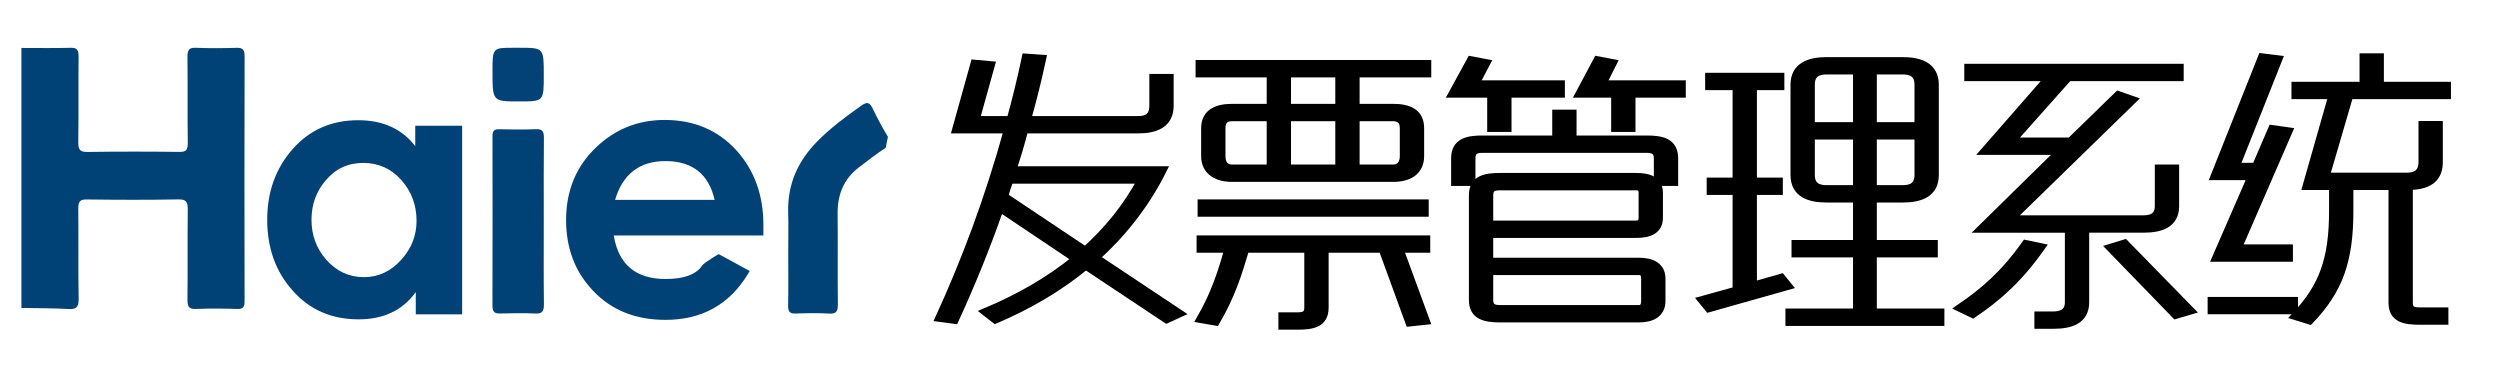
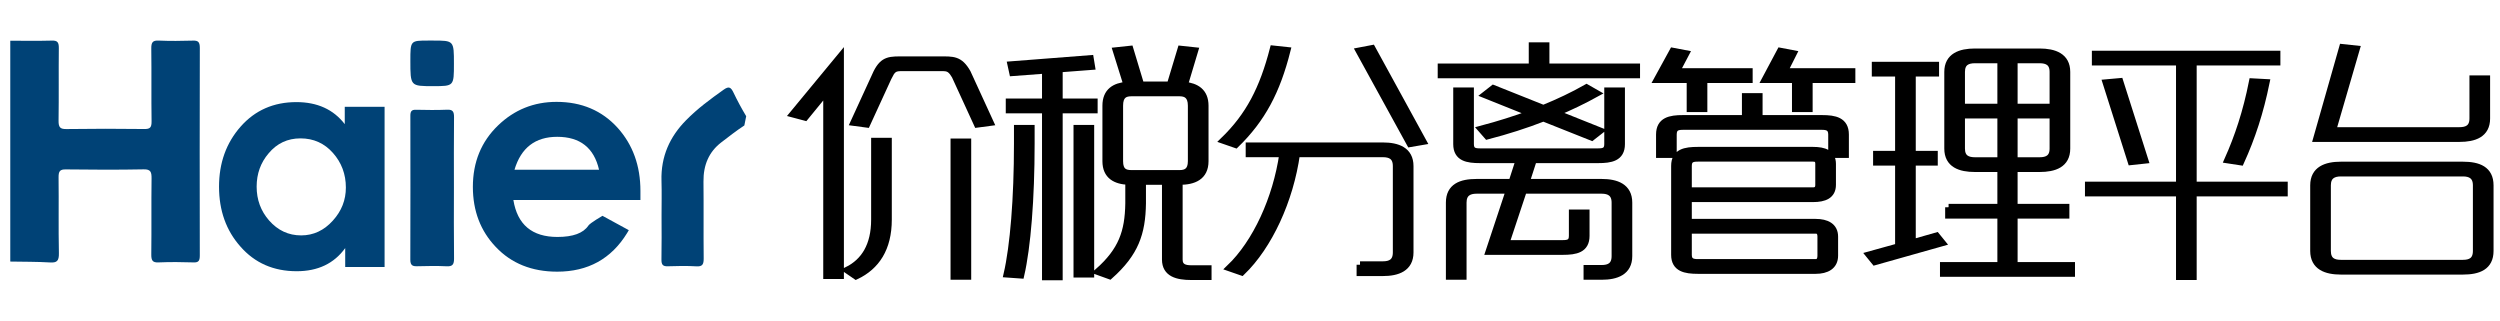
- <svg xmlns="http://www.w3.org/2000/svg" version="1.1" id="图层_1" x="0px" y="0px" width="620px" height="93.549px" viewBox="50 0 620 93.549" enable-background="new 50 0 620 93.549" xml:space="preserve">
+ <svg xmlns="http://www.w3.org/2000/svg" version="1.1" id="图层_1" x="0px" y="0px" width="730px" height="93.55px" viewBox="-5 0 730 93.55" enable-background="new -5 0 730 93.55" xml:space="preserve">
  <g>
    <g>
	</g>
    <g>
	</g>
    <g>
-       <path stroke="#000000" stroke-width="2" stroke-miterlimit="10" d="M308.441,14.587c-1.134,5.257-2.394,10.297-3.78,15.193h27.595    c2.142,0,3.78-0.72,3.78-3.6v-6.841h4.032v6.841c0,4.608-3.528,5.904-7.813,5.904h-28.226c-0.882,3.457-1.89,6.841-3.024,10.153    h37.298c-4.284,8.568-10.081,15.77-16.633,21.674l20.791,13.825l-3.15,1.44l-20.035-13.321    c-6.805,5.616-14.491,10.009-22.429,13.394l-2.394-1.872c8.064-3.385,15.75-7.705,22.429-13.178l-18.901-12.673    c-3.402,9.793-7.182,19.01-11.214,27.794l-3.78-0.504c6.426-14.041,12.223-29.378,17.011-46.732h-12.853l4.536-16.273l4.032,0.36    l-3.78,13.609h8.695c1.386-4.968,2.646-10.153,3.78-15.481L308.441,14.587z M298.991,48.718l20.161,13.465    c5.544-4.968,10.333-10.801,13.987-17.641h-32.762C299.873,45.982,299.369,47.351,298.991,48.718z" />
-       <path stroke="#000000" stroke-width="2" stroke-miterlimit="10" d="M347.5,15.883h56.451v2.304h-17.768v8.568h9.324    c3.781,0,6.68,1.152,6.68,5.041v6.913c0,3.816-2.898,5.4-6.68,5.4h-39.943c-3.654,0-6.679-1.584-6.679-5.4v-6.913    c0-3.888,3.024-5.041,6.679-5.041h9.576v-8.568H347.5V15.883z M347.752,59.375h55.947v2.304h-6.679l6.552,17.858l-4.031,0.432    l-6.679-18.29h-14.364v14.617c0,4.033-3.15,4.465-6.805,4.465h-3.654v-2.304h3.654c1.512,0,2.771-0.217,2.771-2.161V61.679H358.84    c-1.89,6.409-3.528,11.594-7.308,18.074l-3.78-0.648c3.402-5.904,5.166-11.089,6.93-17.426h-6.93V59.375z M348.004,50.446h55.316    v2.305h-55.316V50.446z M365.141,41.805V29.061h-9.576c-1.512,0-2.646,0.648-2.646,2.736v6.913c0,2.232,1.134,3.096,2.646,3.096    H365.141z M369.173,26.756h12.979v-8.568h-12.979V26.756z M369.173,41.805h12.979V29.061h-12.979V41.805z M386.184,29.061v12.745    h9.324c1.387,0,2.646-0.864,2.646-3.096v-6.913c0-2.088-1.26-2.736-2.646-2.736H386.184z" />
-       <path stroke="#000000" stroke-width="2" stroke-miterlimit="10" d="M418.564,15.667l-2.772,5.257h21.296v2.304h-13.231v8.497    h-4.032v-8.497h-9.576l4.536-8.281L418.564,15.667z M439.986,28.196v6.409h18.396c3.654,0,6.805,0.576,6.805,4.68v5.833h-4.033    v-5.833c0-2.016-1.26-2.376-2.771-2.376h-40.701c-1.638,0-2.771,0.36-2.771,2.376v5.833h-4.032v-5.833    c0-4.104,3.149-4.68,6.804-4.68h18.271v-6.409H439.986z M419.32,58.007v6.912h37.172c3.15,0,5.545,1.152,5.545,4.177v5.545    c0,3.096-2.395,4.32-5.545,4.32h-34.4c-3.653,0-6.804-0.576-6.804-4.537V48.431c0-4.033,3.15-4.537,6.804-4.537h33.645    c3.275,0,5.67,0.864,5.67,3.961v6.12c0,3.097-2.395,4.032-5.67,4.032H419.32z M419.32,55.702h36.416    c0.883,0,1.639-0.359,1.639-1.728v-6.12c0-1.369-0.756-1.657-1.639-1.657h-33.645c-1.512,0-2.771,0.216-2.771,2.233V55.702z     M419.32,67.224v7.2c0,1.944,1.26,2.232,2.771,2.232h34.4c0.883,0,1.512-0.576,1.512-2.016v-5.545    c0-1.368-0.629-1.872-1.512-1.872H419.32z M449.939,15.667l-2.646,5.257h19.783v2.304h-12.475v8.497h-4.031v-8.497h-8.82    l4.41-8.281L449.939,15.667z" />
-       <path stroke="#000000" stroke-width="2" stroke-miterlimit="10" d="M473.879,19.051h17.641v2.304h-6.805v23.69h6.426v2.305h-6.426    v23.545l7.057-2.016l1.639,2.016l-19.658,5.545l-1.639-2.017l8.57-2.376V47.351h-6.428v-2.305h6.428v-23.69h-6.805V19.051z     M495.299,60.526h15.248V49.222h-7.561c-4.285,0-7.939-1.224-7.939-5.832V20.996c0-4.537,3.654-5.833,7.939-5.833h18.9    c4.285,0,7.939,1.296,7.939,5.833V43.39c0,4.608-3.654,5.832-7.939,5.832h-7.434v11.305h15.121v2.305h-15.121v14.689h16.758v2.304    h-37.424v-2.304h16.76V62.831h-15.248V60.526z M499.08,31.292h11.467V17.467h-7.561c-2.143,0-3.906,0.72-3.906,3.528V31.292z     M502.986,46.918h7.561V33.597H499.08v9.793C499.08,46.198,500.844,46.918,502.986,46.918z M514.453,17.467v13.825h11.34V20.996    c0-2.808-1.764-3.528-3.906-3.528H514.453z M525.793,43.39v-9.793h-11.34v13.321h7.434    C524.029,46.918,525.793,46.198,525.793,43.39z" />
-       <path stroke="#000000" stroke-width="2" stroke-miterlimit="10" d="M556.158,61.319c-5.545,7.849-10.711,12.385-16.885,16.562    l-3.15-1.513c5.922-4.032,10.961-8.353,16.254-15.842L556.158,61.319z M538.139,16.819h52.418v2.304h-27.596l-14.238,15.985    h14.744l11.844-11.521l3.527,1.224l-30.367,29.594h33.014c2.143,0,3.906-0.647,3.906-3.312v-9.29h4.033v9.29    c0,4.535-3.654,5.616-7.939,5.616h-14.365v18.218c0,4.536-3.652,5.616-7.938,5.616h-3.654V78.24h3.654    c2.143,0,3.906-0.72,3.906-3.312V56.711h-21.674l19.658-19.298h-18.775l16.002-18.29h-20.16V16.819z M576.949,60.383    l16.254,16.634l-3.654,1.08L573.42,61.463L576.949,60.383z" />
-       <path stroke="#000000" stroke-width="2" stroke-miterlimit="10" d="M618.906,76.944h-20.414v-2.304h20.414V76.944z M617.52,32.588    l-12.602,29.018h12.727v2.305h-18.018l8.82-20.233h-9.199l11.719-29.451L615,14.731l-10.586,26.643h5.041l4.031-9.361    L617.52,32.588z M640.201,14.227v7.057h16.633v2.304h-24.193l-5.922,20.234h20.16c2.143,0,3.906-0.792,3.906-3.601v-9.217h4.033    v9.217c0,4.464-3.15,5.833-7.436,5.905v28.946c0,1.944,1.135,2.16,2.771,2.16h6.049v2.305h-6.049    c-3.779,0-6.803-0.505-6.803-4.465V46.126h-10.711v6.192c0,12.457-2.646,19.657-9.828,27.146l-3.529-1.08    c6.805-7.2,9.324-14.042,9.324-26.066v-6.192h-6.553l6.428-22.538h-9.199v-2.304h16.885v-7.057H640.201z" />
+       <path stroke="#000000" stroke-width="2" stroke-miterlimit="10" d="M226.558,33.309l13.861-16.777v63.941h-4.032V26.54l-6.3,7.705    L226.558,33.309z M254.405,41.229v22.898c0,8.424-3.528,13.681-9.451,16.489l-2.52-1.729c4.915-2.448,7.938-7.129,7.938-14.761    V41.229H254.405z M244.325,35.757l6.678-14.545c2.016-3.96,3.906-3.744,8.19-3.744h10.081c4.032,0,5.922-0.216,8.19,3.744    l6.678,14.545l-3.78,0.504l-6.678-14.545v0.072c-1.386-2.16-2.268-2.016-4.41-2.016h-10.081c-2.268,0-3.276-0.144-4.41,2.016    v-0.072l-6.678,14.545L244.325,35.757z M277.591,41.445v39.243h-4.032V41.445H277.591z" />
+       <path stroke="#000000" stroke-width="2" stroke-miterlimit="10" d="M289.054,80.041c1.89-8.209,3.024-22.106,3.024-38.092v-4.464    h4.032v4.464c0,16.13-1.134,30.171-3.024,38.38L289.054,80.041z M300.269,80.833V32.084h-10.585V29.78h10.585v-9.289l-9.577,0.72    l-0.504-2.304l23.185-1.8l0.378,2.304l-9.45,0.72v9.649h10.207v2.304h-10.207v48.749H300.269z M309.467,80.041V37.485h4.032    v42.556H309.467z M343.867,14.803l-3.024,10.081c3.402,0.36,6.048,1.872,6.048,5.977v16.202c0,4.609-3.402,5.904-7.435,5.904    h-0.126v22.826c0,2.232,1.638,2.665,3.528,2.665h4.914v2.304h-4.914c-4.032,0-7.561-0.864-7.561-4.969V52.966h-6.678v6.409    c-0.126,8.784-2.142,14.546-9.577,21.17l-3.402-1.225c6.931-6.12,8.821-11.593,8.947-19.945v-6.409    c-3.78-0.144-6.679-1.584-6.679-5.904V30.86c0-4.176,2.646-5.688,6.174-5.977l-3.15-10.081l4.032-0.432l3.15,10.441h8.569    l3.15-10.441L343.867,14.803z M339.457,50.662c1.89,0,3.402-0.72,3.402-3.6V30.86c0-2.952-1.512-3.744-3.402-3.744h-14.113    c-2.016,0-3.402,0.792-3.402,3.744v16.202c0,2.88,1.386,3.6,3.402,3.6H339.457z" />
+       <path stroke="#000000" stroke-width="2" stroke-miterlimit="10" d="M370.828,14.731c-3.023,11.953-7.308,20.018-14.994,27.506    l-3.528-1.224c7.435-7.201,11.467-15.049,14.491-26.714L370.828,14.731z M392.124,77.305h6.679c2.142,0,3.906-0.721,3.906-3.601    V48.502c0-2.88-1.765-3.6-3.906-3.6h-25.202c-1.89,13.537-8.063,26.93-16.002,34.563l-3.528-1.225    c7.686-7.345,13.609-20.233,15.499-33.338h-9.828v-2.304h39.063c4.284,0,7.938,1.296,7.938,5.904v25.202    c0,4.608-3.654,5.904-7.938,5.904h-6.679V77.305z M395.652,14.155l14.869,27.146l-3.78,0.648l-14.869-27.074L395.652,14.155z" />
+       <path stroke="#000000" stroke-width="2" stroke-miterlimit="10" d="M415.81,19.556h26.587v-6.193h4.032v6.193h26.462v2.304H415.81    V19.556z M468.48,26.54v15.553c0,4.033-3.15,4.537-6.805,4.537h-18.901l-2.142,6.625h22.051c4.284,0,7.938,1.295,7.938,5.904    v15.625c0,4.608-3.654,5.904-7.938,5.904h-4.284v-2.304h4.284c2.143,0,3.906-0.721,3.906-3.601V59.159    c0-2.809-1.764-3.601-3.906-3.601h-22.807l-5.167,15.554h16.634c1.638,0,2.771-0.289,2.771-2.232v-6.697h4.032v6.697    c0,3.96-3.024,4.536-6.804,4.536h-21.548l5.923-17.857h-9.577c-2.142,0-3.906,0.792-3.906,3.601v21.529h-4.032V59.159    c0-4.609,3.402-5.904,7.938-5.904h10.333l2.142-6.625H427.15c-3.654,0-6.805-0.504-6.805-4.537V26.54h4.032v15.553    c0,2.016,1.26,2.232,2.772,2.232h34.525c1.512,0,2.772-0.216,2.772-2.232V26.54H468.48z M431.057,25.82l14.616,5.833    c4.41-1.8,8.694-3.816,12.601-6.048l2.898,1.656c-3.78,2.088-7.813,4.032-11.971,5.76l12.979,5.185l-2.394,1.872l-14.113-5.616    c-5.166,2.016-10.585,3.744-16.381,5.256l-1.764-2.016c5.166-1.368,9.954-2.88,14.616-4.608l-13.482-5.4L431.057,25.82z" />
+       <path stroke="#000000" stroke-width="2" stroke-miterlimit="10" d="M487.252,15.667l-2.772,5.257h21.295v2.304h-13.23v8.497    h-4.032v-8.497h-9.576l4.536-8.281L487.252,15.667z M508.673,28.196v6.409h18.397c3.654,0,6.804,0.576,6.804,4.68v5.833h-4.032    v-5.833c0-2.016-1.26-2.376-2.771-2.376h-40.7c-1.639,0-2.772,0.36-2.772,2.376v5.833h-4.032v-5.833c0-4.104,3.15-4.68,6.805-4.68    h18.271v-6.409H508.673z M488.008,58.007v6.912h37.172c3.15,0,5.545,1.152,5.545,4.177v5.545c0,3.096-2.395,4.32-5.545,4.32    H490.78c-3.654,0-6.805-0.576-6.805-4.537V48.431c0-4.033,3.15-4.537,6.805-4.537h33.644c3.276,0,5.67,0.864,5.67,3.961v6.12    c0,3.097-2.394,4.032-5.67,4.032H488.008z M488.008,55.702h36.416c0.882,0,1.638-0.359,1.638-1.728v-6.12    c0-1.369-0.756-1.657-1.638-1.657H490.78c-1.513,0-2.772,0.216-2.772,2.233V55.702z M488.008,67.224v7.2    c0,1.944,1.26,2.232,2.772,2.232h34.399c0.882,0,1.513-0.576,1.513-2.016v-5.545c0-1.368-0.631-1.872-1.513-1.872H488.008z     M518.628,15.667l-2.646,5.257h19.783v2.304H523.29v8.497h-4.032v-8.497h-8.82l4.41-8.281L518.628,15.667z" />
+       <path stroke="#000000" stroke-width="2" stroke-miterlimit="10" d="M542.565,19.051h17.641v2.304h-6.804v23.69h6.426v2.305h-6.426    v23.545l7.056-2.016l1.639,2.016l-19.657,5.545l-1.639-2.017l8.569-2.376V47.351h-6.427v-2.305h6.427v-23.69h-6.805V19.051z     M563.986,60.526h15.247V49.222h-7.561c-4.284,0-7.938-1.224-7.938-5.832V20.996c0-4.537,3.654-5.833,7.938-5.833h18.901    c4.284,0,7.938,1.296,7.938,5.833V43.39c0,4.608-3.654,5.832-7.938,5.832h-7.435v11.305h15.121v2.305H583.14v14.689h16.759v2.304    h-37.424v-2.304h16.759V62.831h-15.247V60.526z M567.767,31.292h11.467V17.467h-7.561c-2.142,0-3.906,0.72-3.906,3.528V31.292z     M571.673,46.918h7.561V33.597h-11.467v9.793C567.767,46.198,569.531,46.918,571.673,46.918z M583.14,17.467v13.825h11.341V20.996    c0-2.808-1.765-3.528-3.906-3.528H583.14z M594.48,43.39v-9.793H583.14v13.321h7.435C592.716,46.918,594.48,46.198,594.48,43.39z" />
+       <path stroke="#000000" stroke-width="2" stroke-miterlimit="10" d="M606.825,15.811h53.049v2.304h-24.445v35.931h26.588v2.305    h-26.588v24.41h-4.032v-24.41H604.81v-2.305h26.587V18.115h-24.571V15.811z M614.008,23.804l7.309,22.97l-4.032,0.432    l-7.309-23.042L614.008,23.804z M656.725,24.092c-1.765,8.641-4.158,15.985-7.435,23.187l-3.78-0.577    c3.024-6.769,5.418-13.969,7.183-22.826L656.725,24.092z" />
+       <path stroke="#000000" stroke-width="2" stroke-miterlimit="10" d="M670.581,54.118c0-4.607,3.654-5.904,7.938-5.904h35.66    c4.536,0,7.938,1.297,7.938,5.904v19.154c0,4.608-3.402,5.904-7.938,5.904h-35.66c-4.284,0-7.938-1.296-7.938-5.904V54.118z     M721.11,23.012v11.593c0,4.608-3.654,5.833-7.938,5.833h-41.708l7.56-26.57l4.033,0.432l-6.931,23.834h37.046    c2.143,0,3.906-0.72,3.906-3.528V23.012H721.11z M674.613,73.272c0,2.88,1.765,3.6,3.906,3.6h35.66c2.143,0,3.906-0.72,3.906-3.6    V54.118c0-2.809-1.764-3.6-3.906-3.6h-35.66c-2.142,0-3.906,0.791-3.906,3.6V73.272z" />
    </g>
  </g>
  <g>
-     <path stroke="#231815" stroke-width="0.25" stroke-miterlimit="10" d="M169.893,86.078" />
-     <path stroke="#231815" stroke-width="0.25" stroke-miterlimit="10" d="M238.938,85.828" />
+     <path stroke="#231815" stroke-width="0.25" stroke-miterlimit="10" d="M112.581,86.078" />
+     <path stroke="#231815" stroke-width="0.25" stroke-miterlimit="10" d="M181.626,85.828" />
  </g>
  <g>
</g>
  <g id="图层_2">
</g>
  <g>
</g>
  <g>
</g>
  <g>
-     <path fill="#004276" d="M164.612,77.962h-11.5v-5.522c-3.249,4.505-7.971,6.757-14.166,6.757c-6.758,0-12.237-2.403-16.439-7.212   c-4.158-4.678-6.238-10.505-6.238-17.479c0-6.93,2.105-12.778,6.314-17.544c4.209-4.765,9.632-7.147,16.273-7.147   c6.117,0,10.828,2.144,14.125,6.433v-5.068h11.63V77.962z M153.306,54.766c0-3.899-1.257-7.268-3.769-10.105   c-2.512-2.836-5.675-4.255-9.486-4.255c-3.769,0-6.865,1.451-9.291,4.353c-2.34,2.728-3.508,5.977-3.508,9.747   c0,3.813,1.212,7.104,3.638,9.877c2.555,2.902,5.675,4.352,9.357,4.352c3.596,0,6.692-1.449,9.291-4.352   C152.049,61.61,153.306,58.402,153.306,54.766z" />
+     <path fill="#004276" d="M107.3,77.962H95.8v-5.522c-3.249,4.505-7.971,6.757-14.166,6.757c-6.758,0-12.237-2.403-16.439-7.212   c-4.158-4.678-6.238-10.505-6.238-17.479c0-6.93,2.105-12.778,6.314-17.544c4.209-4.765,9.632-7.147,16.273-7.147   c6.117,0,10.828,2.144,14.125,6.433v-5.068h11.63V77.962z M95.994,54.766c0-3.899-1.257-7.268-3.769-10.105   c-2.512-2.836-5.675-4.255-9.486-4.255c-3.769,0-6.865,1.451-9.291,4.353c-2.34,2.728-3.508,5.977-3.508,9.747   c0,3.813,1.212,7.104,3.638,9.877c2.555,2.902,5.675,4.352,9.357,4.352c3.596,0,6.692-1.449,9.291-4.352   C94.737,61.61,95.994,58.402,95.994,54.766z" />
  </g>
-   <path fill="#FEFEFE" d="M62.162,76.585c6.989-0.164,6.337,0.785,6.377-7.113c0.028-5.172-0.06-10.342,0.038-15.511  c0.065-3.475,0.716-4.205,3.88-4.241c6.956-0.08,13.913-0.089,20.866,0.004c3.298,0.042,3.979,0.803,4.036,4.422  c0.099,6.165-0.002,12.333,0.044,18.499c0.026,3.573,0.303,3.851,3.6,3.905c1.625,0.024,3.25,0.017,4.876,0.003  c3.727-0.031,3.844-0.149,3.873-4.132c0.019-2.486,0.004-4.973,0.004-7.459c0-15.316,0.002-30.631,0-45.947  c-0.002-5.024-0.01-5.024-4.689-5.031c-1.448-0.002-2.891-0.027-4.338,0.011c-2.97,0.079-3.288,0.381-3.32,3.597  c-0.057,5.47,0.004,10.939-0.025,16.41c-0.028,5.087-0.515,5.629-5.143,5.647c-6.503,0.023-13.008,0.053-19.51-0.016  c-3.49-0.036-4.115-0.721-4.165-4.546c-0.077-5.765,0.009-11.534-0.038-17.302c-0.026-3.49-0.271-3.737-3.386-3.792  c-2.168-0.038-4.337,0.015-6.505-0.021C57.466,13.949,59.869,76.64,62.162,76.585z" />
-   <path fill="#004276" d="M55.312,11.893c4.064,0,8.135,0.072,12.198-0.04c1.546-0.04,1.997,0.489,1.979,2.183  c-0.078,7.063,0.033,14.129-0.076,21.189c-0.029,1.985,0.508,2.485,2.273,2.459c7.589-0.109,15.182-0.108,22.772-0.012  c1.652,0.022,2.14-0.415,2.113-2.287c-0.106-7.063,0.012-14.128-0.083-21.191c-0.023-1.833,0.424-2.419,2.116-2.346  c3.337,0.143,6.688,0.114,10.029,0.012c1.477-0.045,2.033,0.346,2.028,2.12c-0.055,20.197-0.046,40.395-0.007,60.591  c0.003,1.504-0.304,2.105-1.781,2.053c-3.43-0.113-6.871-0.146-10.299,0c-1.71,0.07-2.106-0.561-2.084-2.361  c0.091-7.355-0.02-14.725,0.077-22.083c0.023-1.937-0.231-2.768-2.278-2.73c-7.588,0.146-15.182,0.114-22.772,0.015  c-1.697-0.024-2.123,0.53-2.101,2.349c0.092,7.36-0.06,14.729,0.094,22.086c0.05,2.326-0.602,2.851-2.572,2.736  c-3.869-0.229-7.751-0.191-11.626-0.262C55.312,54.881,55.312,33.388,55.312,11.893z" />
-   <path fill="#004276" d="M269.662,36.631c-2.316,1.522-4.528,3.245-6.745,4.95c-3.599,2.771-5.244,6.594-5.189,11.448  c0.084,7.454-0.023,14.909,0.06,22.365c0.018,1.77-0.339,2.479-2.083,2.378c-2.789-0.164-5.596-0.118-8.391-0.02  c-1.397,0.05-1.893-0.409-1.858-2c0.089-4.273,0.031-8.55,0.029-12.821c0-3.382,0.083-6.762-0.017-10.139  c-0.213-7.163,2.473-12.89,7.118-17.628c3.381-3.454,7.207-6.261,11.078-9.007c1.495-1.059,2.086-0.667,2.822,0.871  c1.13,2.365,2.377,4.671,3.714,6.903" />
-   <path fill="#014276" d="M184.858,54.819c0,6.858-0.055,13.72,0.035,20.577c0.024,1.81-0.427,2.439-2.114,2.359  c-2.883-0.142-5.779-0.081-8.667-0.012c-1.289,0.034-1.993-0.229-1.987-1.916c0.044-14.017,0.034-28.039,0.013-42.058  c-0.004-1.269,0.391-1.744,1.572-1.717c3.069,0.068,6.143,0.11,9.21-0.018c1.568-0.063,1.986,0.533,1.968,2.199  C184.815,41.093,184.858,47.955,184.858,54.819z" />
-   <path fill="#024276" d="M178.75,11.844c6.108,0,6.108,0,6.108,6.748c0,6.561,0,6.561-6.034,6.563  c-6.681,0.003-6.681,0.003-6.685-7.388c0-5.923,0-5.923,5.262-5.923C177.852,11.844,178.301,11.844,178.75,11.844z" />
+   <path fill="#FEFEFE" d="M4.85,76.585c6.989-0.164,6.337,0.785,6.377-7.113c0.028-5.172-0.06-10.342,0.038-15.511  c0.065-3.475,0.716-4.205,3.88-4.241c6.956-0.08,13.913-0.089,20.866,0.004c3.298,0.042,3.979,0.803,4.036,4.422  c0.099,6.165-0.002,12.333,0.044,18.499c0.026,3.573,0.303,3.851,3.6,3.905c1.625,0.024,3.25,0.017,4.876,0.003  c3.727-0.031,3.844-0.149,3.873-4.132c0.019-2.486,0.004-4.973,0.004-7.459c0-15.316,0.002-30.631,0-45.947  c-0.002-5.024-0.01-5.024-4.689-5.031c-1.448-0.002-2.891-0.027-4.338,0.011c-2.97,0.079-3.288,0.381-3.32,3.597  c-0.057,5.47,0.004,10.939-0.025,16.41c-0.028,5.087-0.515,5.629-5.143,5.647c-6.503,0.023-13.008,0.053-19.51-0.016  c-3.49-0.036-4.115-0.721-4.165-4.546c-0.077-5.765,0.009-11.534-0.038-17.302c-0.026-3.49-0.271-3.737-3.386-3.792  c-2.168-0.038-4.337,0.015-6.505-0.021C0.154,13.949,2.557,76.64,4.85,76.585z" />
+   <path fill="#004276" d="M-2,11.893c4.064,0,8.135,0.072,12.198-0.04c1.546-0.04,1.997,0.489,1.979,2.183  c-0.078,7.063,0.033,14.129-0.076,21.189c-0.029,1.985,0.508,2.485,2.273,2.459c7.589-0.109,15.182-0.108,22.772-0.012  c1.652,0.022,2.14-0.415,2.113-2.287c-0.106-7.063,0.012-14.128-0.083-21.191c-0.023-1.833,0.424-2.419,2.116-2.346  c3.337,0.143,6.688,0.114,10.029,0.012c1.477-0.045,2.033,0.346,2.028,2.12c-0.055,20.197-0.046,40.395-0.007,60.591  c0.003,1.504-0.304,2.105-1.781,2.053c-3.43-0.113-6.871-0.146-10.299,0c-1.71,0.07-2.106-0.561-2.084-2.361  c0.091-7.355-0.02-14.725,0.077-22.083c0.023-1.937-0.231-2.768-2.278-2.73c-7.588,0.146-15.182,0.114-22.772,0.015  c-1.697-0.024-2.123,0.53-2.101,2.349c0.092,7.36-0.06,14.729,0.094,22.086c0.05,2.326-0.602,2.851-2.572,2.736  C5.757,76.407,1.875,76.444-2,76.374C-2,54.881-2,33.388-2,11.893z" />
+   <path fill="#004276" d="M212.35,36.631c-2.316,1.522-4.528,3.245-6.745,4.95c-3.599,2.771-5.244,6.594-5.189,11.448  c0.084,7.454-0.023,14.909,0.06,22.365c0.018,1.77-0.339,2.479-2.083,2.378c-2.789-0.164-5.596-0.118-8.391-0.02  c-1.397,0.05-1.893-0.409-1.858-2c0.089-4.273,0.031-8.55,0.029-12.821c0-3.382,0.083-6.762-0.017-10.139  c-0.213-7.163,2.473-12.89,7.118-17.628c3.381-3.454,7.207-6.261,11.078-9.007c1.495-1.059,2.086-0.667,2.822,0.871  c1.13,2.365,2.377,4.671,3.714,6.903" />
+   <path fill="#014276" d="M127.546,54.819c0,6.858-0.055,13.72,0.035,20.577c0.024,1.81-0.427,2.439-2.114,2.359  c-2.883-0.142-5.779-0.081-8.667-0.012c-1.289,0.034-1.993-0.229-1.987-1.916c0.044-14.017,0.034-28.039,0.013-42.058  c-0.004-1.269,0.391-1.744,1.572-1.717c3.069,0.068,6.143,0.11,9.21-0.018c1.568-0.063,1.986,0.533,1.968,2.199  C127.503,41.093,127.546,47.955,127.546,54.819z" />
+   <path fill="#024276" d="M121.438,11.844c6.108,0,6.108,0,6.108,6.748c0,6.561,0,6.561-6.034,6.563  c-6.681,0.003-6.681,0.003-6.685-7.388c0-5.923,0-5.923,5.262-5.923C120.54,11.844,120.989,11.844,121.438,11.844z" />
  <g>
-     <path fill="#004276" d="M235.925,67.208c-0.17,0.3-0.344,0.593-0.521,0.881c-4.603,7.492-11.397,11.238-20.386,11.238   c-7.408,0-13.386-2.404-17.934-7.214c-4.463-4.679-6.694-10.524-6.694-17.543c0-7.233,2.448-13.211,7.343-17.934   c4.764-4.592,10.462-6.888,17.088-6.888c7.321,0,13.278,2.534,17.87,7.604c4.417,4.937,6.626,11.067,6.626,18.388v2.663h-37.101   c1.169,7.192,5.458,10.787,12.866,10.787c4.549,0,7.557-1.105,9.031-3.313c0.521-0.78,4.123-2.86,4.123-2.86 M215.019,39.95   c-6.413,0-10.571,3.206-12.477,9.616h24.69C225.759,43.157,221.688,39.95,215.019,39.95z" />
+     <path fill="#004276" d="M178.613,67.208c-0.17,0.3-0.344,0.593-0.521,0.881c-4.603,7.492-11.397,11.238-20.386,11.238   c-7.408,0-13.386-2.404-17.934-7.214c-4.463-4.679-6.694-10.524-6.694-17.543c0-7.233,2.448-13.211,7.343-17.934   c4.764-4.592,10.462-6.888,17.088-6.888c7.321,0,13.278,2.534,17.87,7.604c4.417,4.937,6.626,11.067,6.626,18.388v2.663h-37.101   c1.169,7.192,5.458,10.787,12.866,10.787c4.549,0,7.557-1.105,9.031-3.313c0.521-0.78,4.123-2.86,4.123-2.86 M157.707,39.95   c-6.413,0-10.571,3.206-12.477,9.616h24.69C168.447,43.157,164.375,39.95,157.707,39.95z" />
  </g>
  <g>
</g>
</svg>
